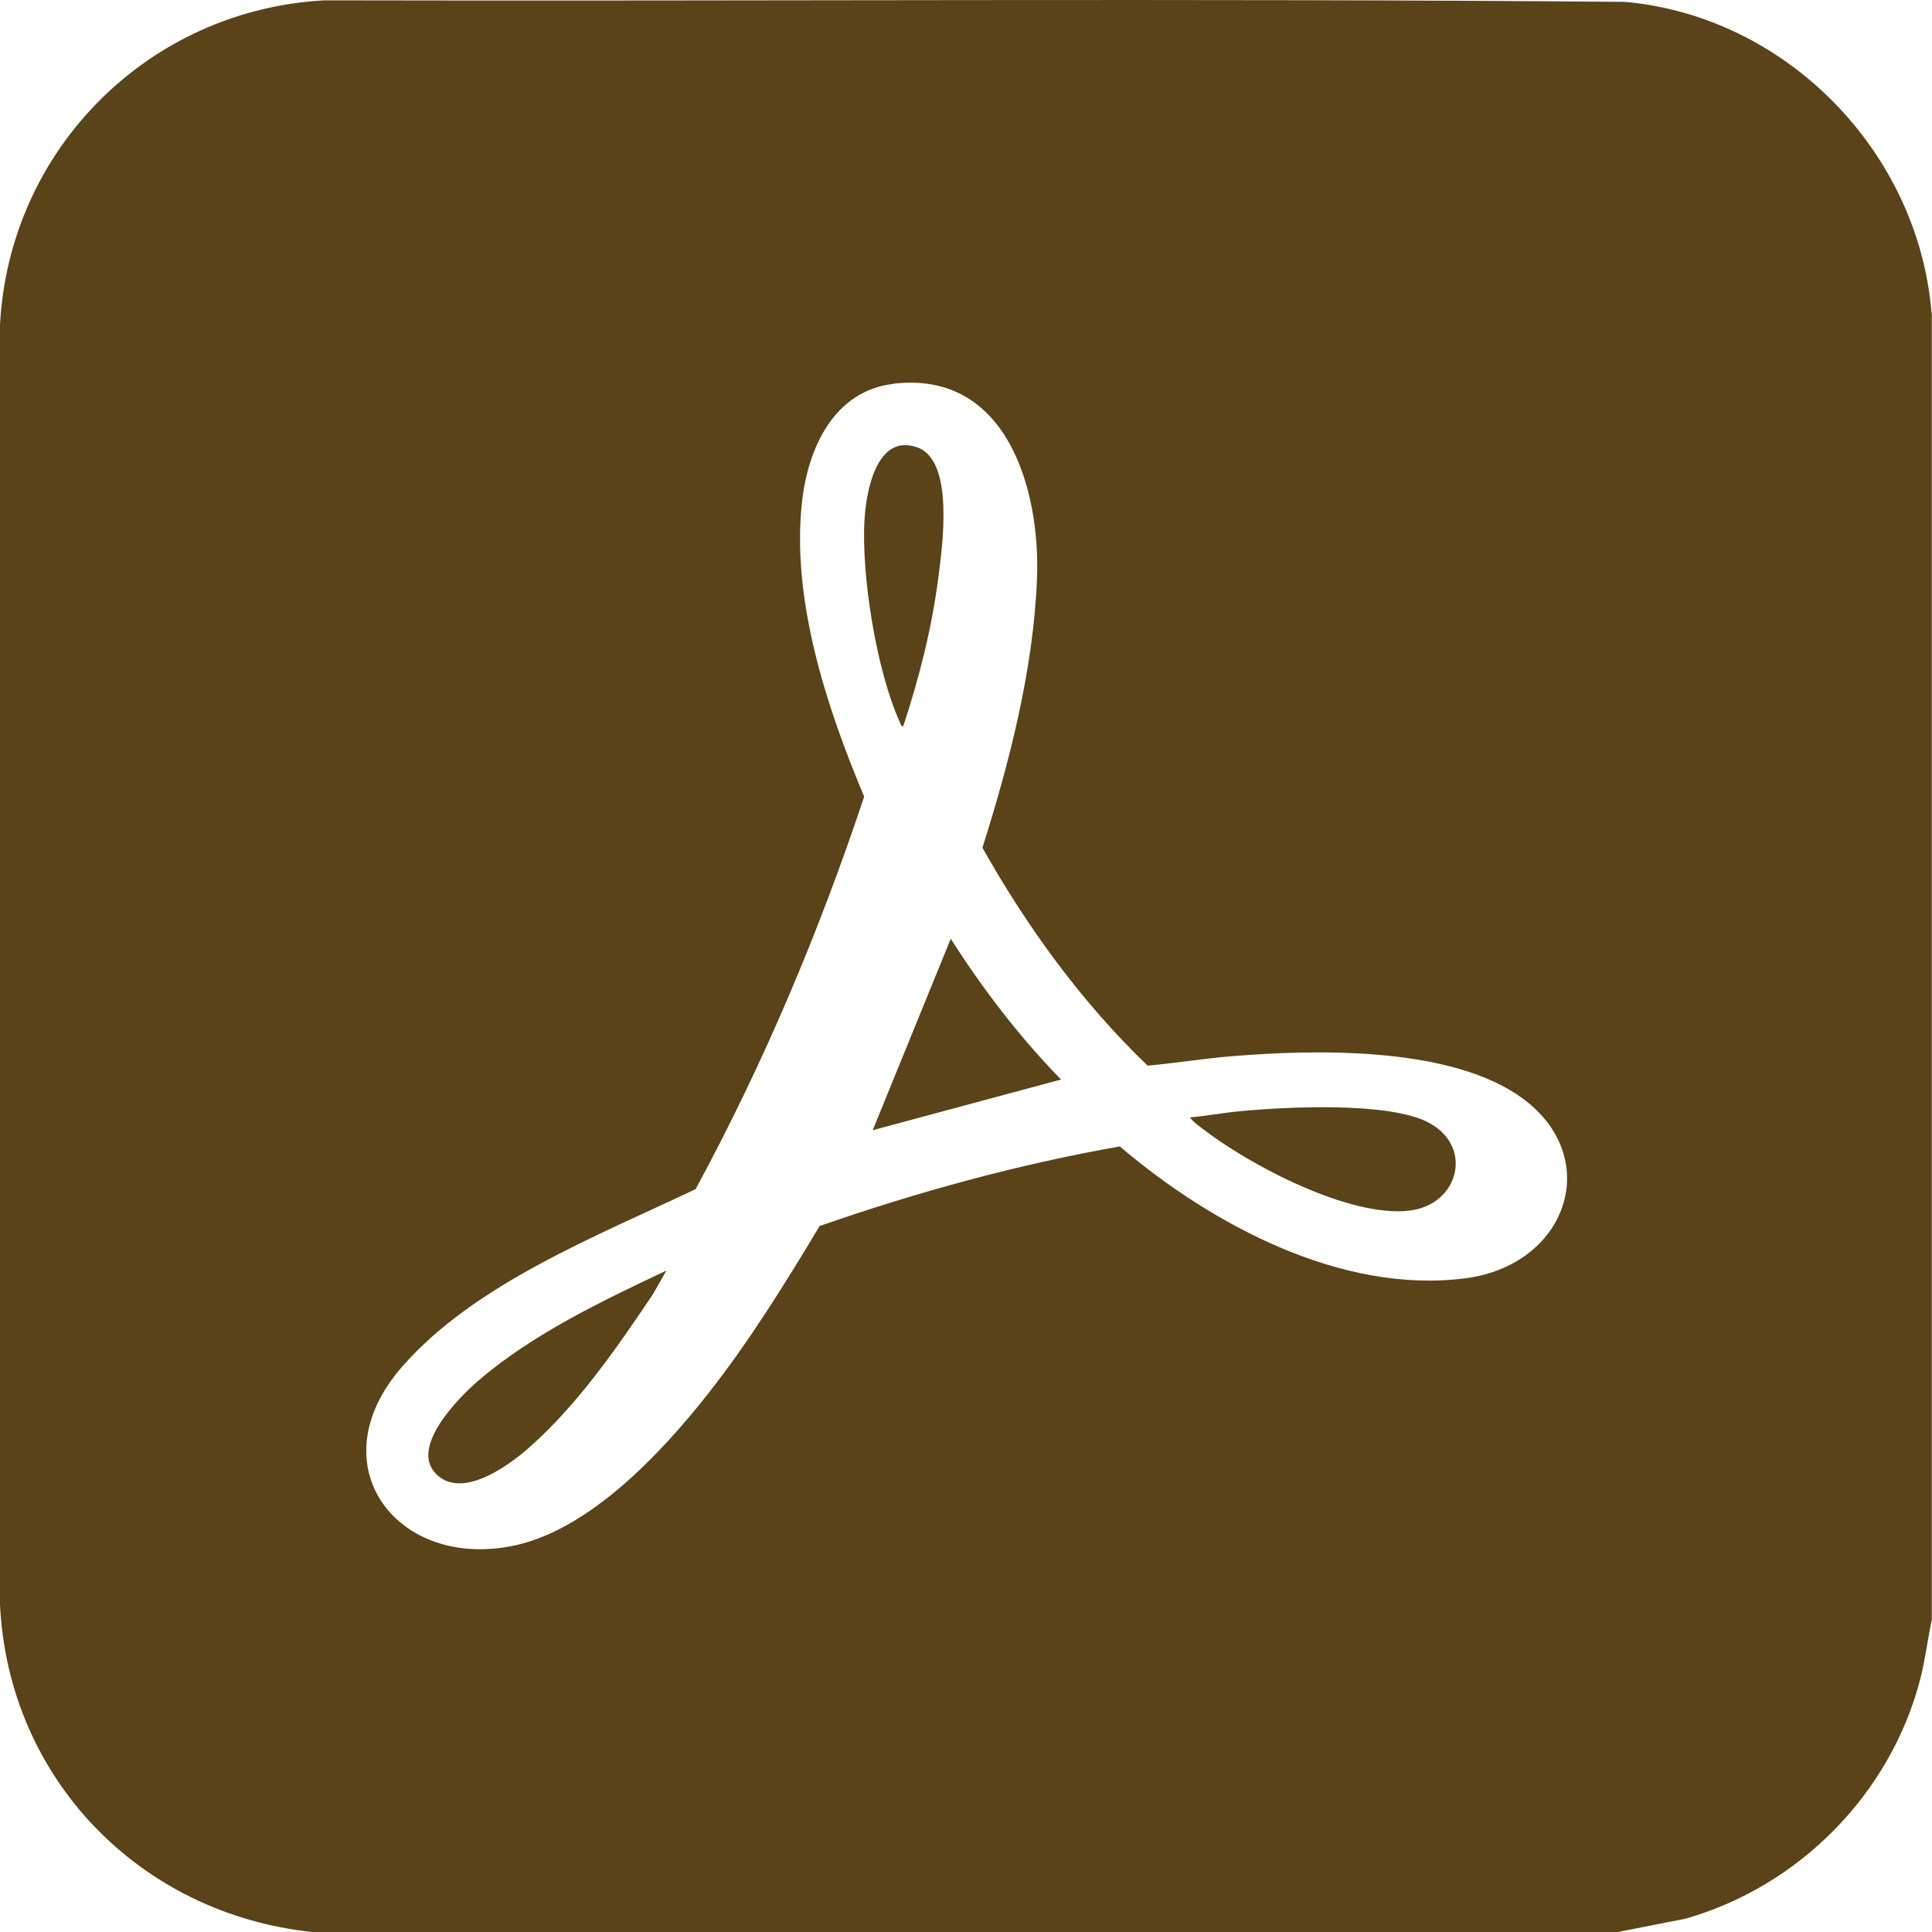
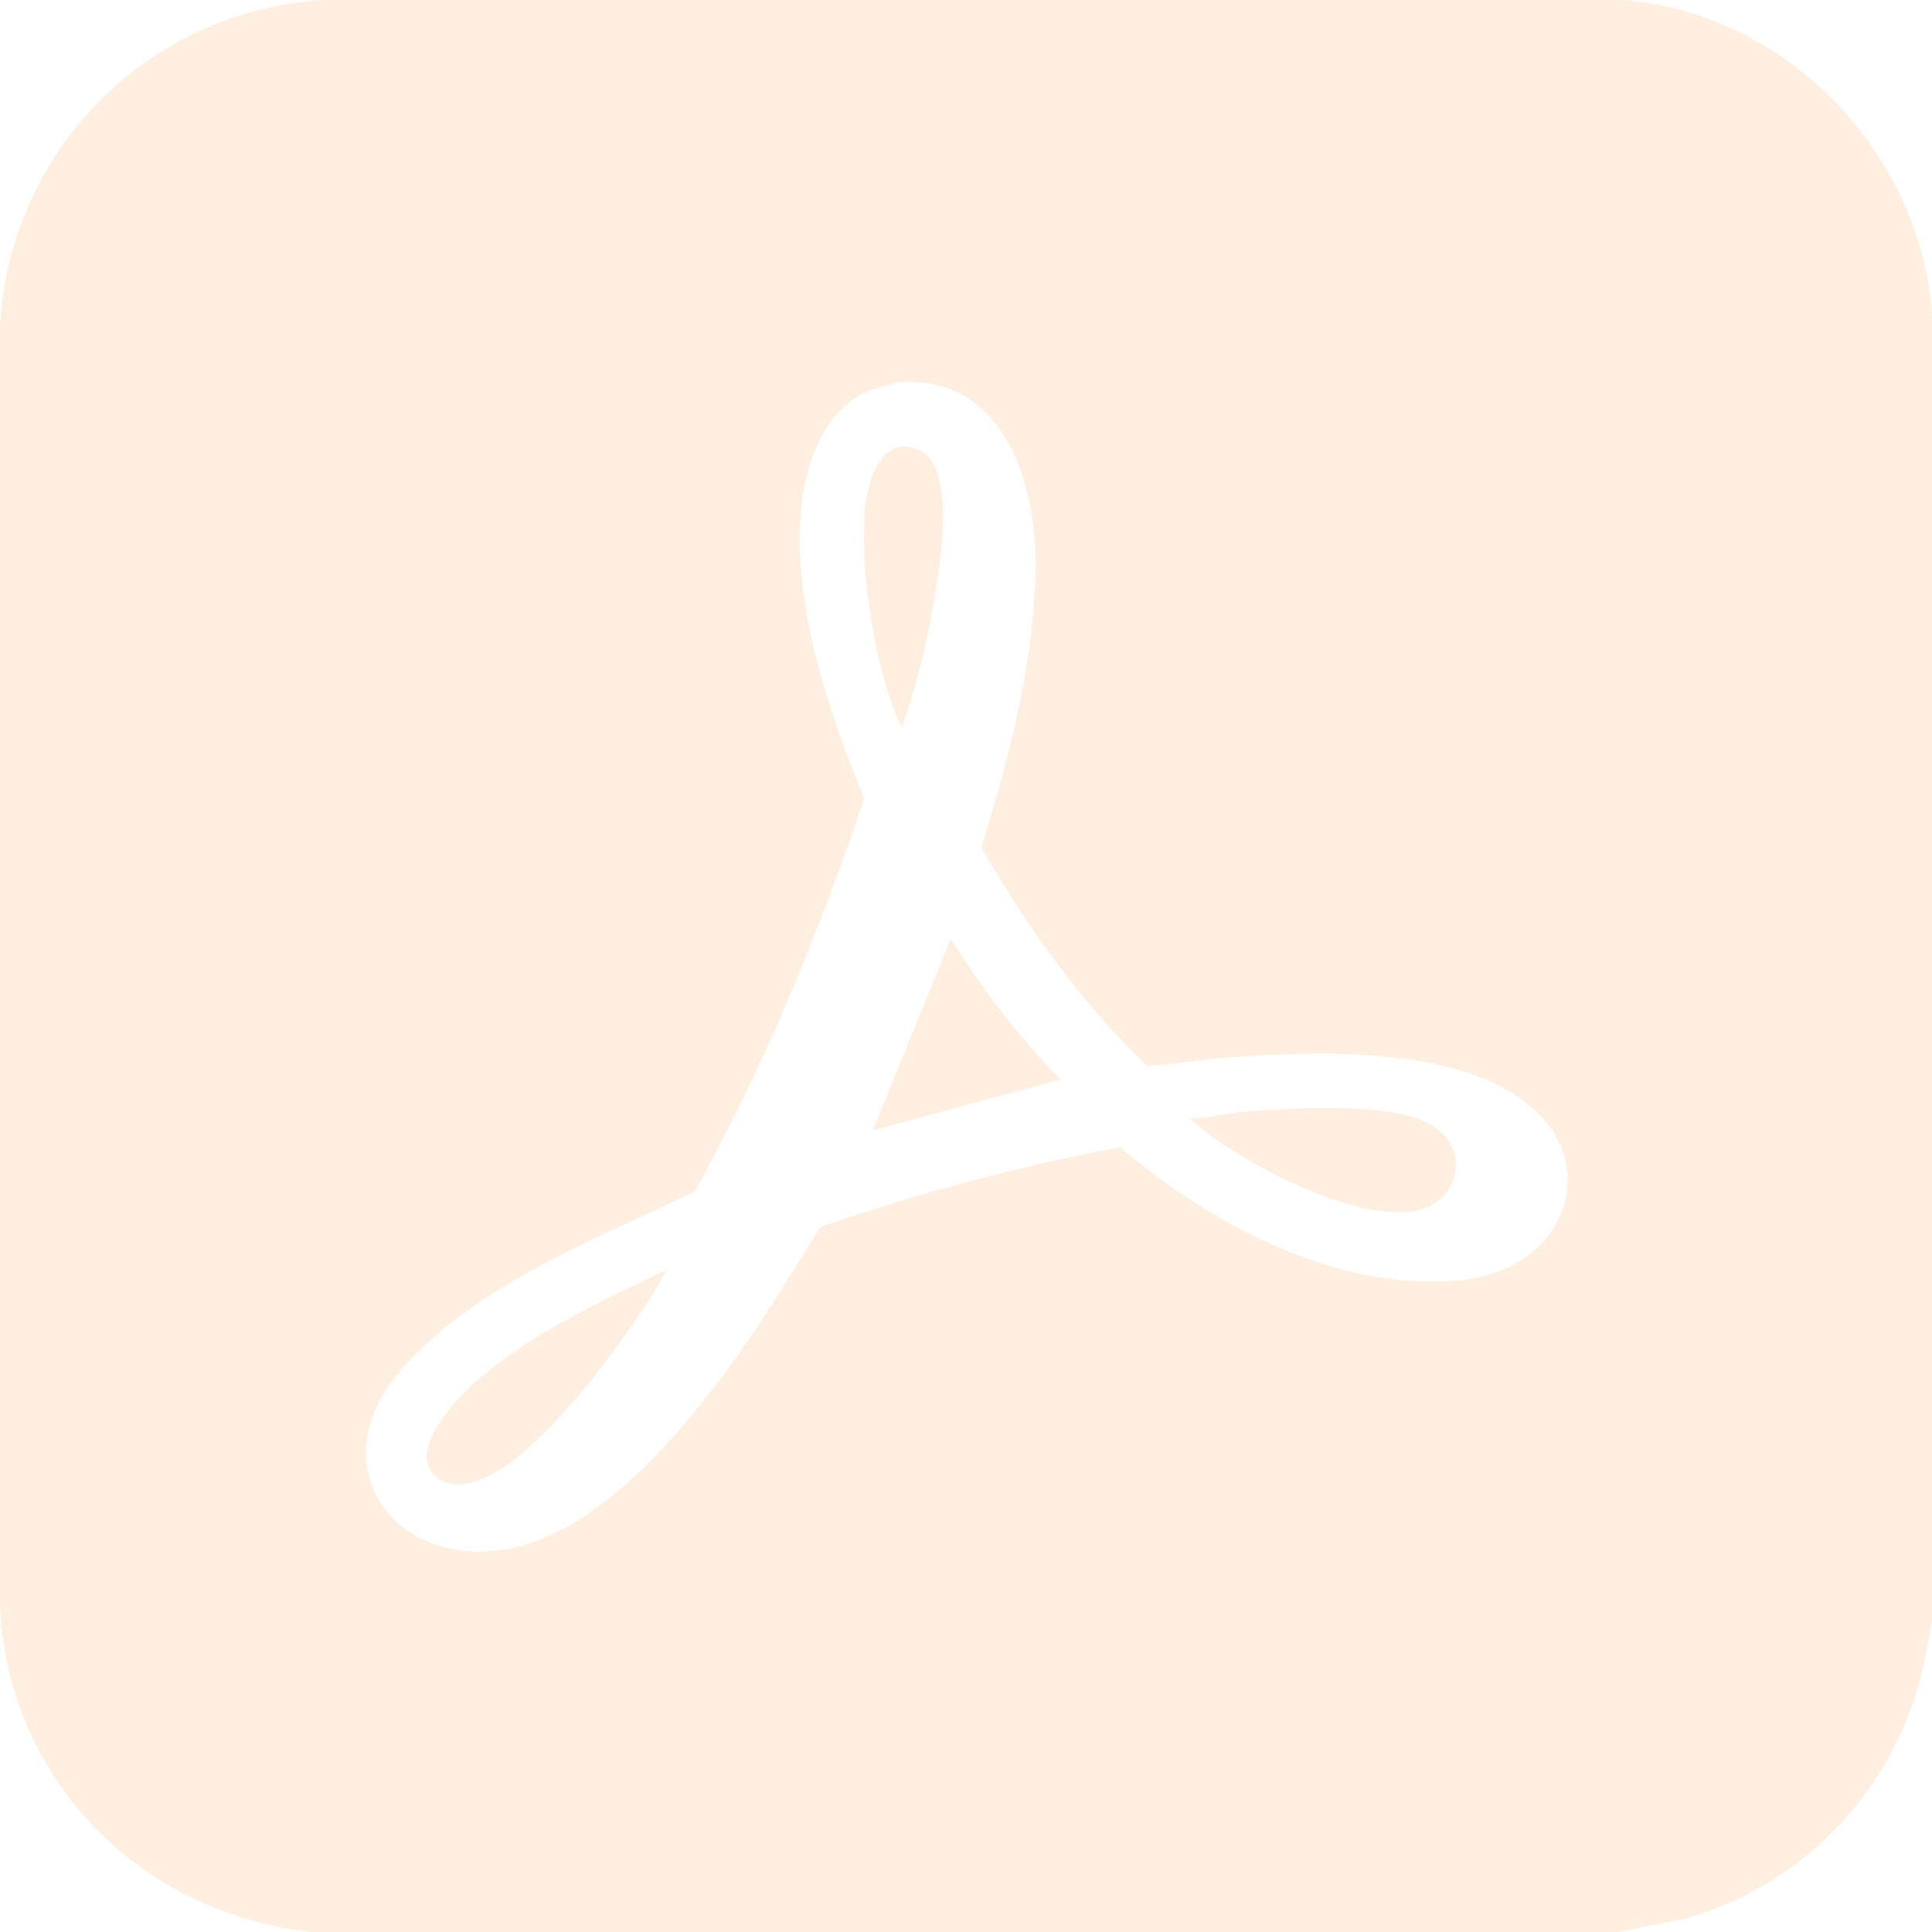
- <svg xmlns="http://www.w3.org/2000/svg" id="Layer_2" data-name="Layer 2" viewBox="0 0 114.03 114.04">
+ <svg xmlns="http://www.w3.org/2000/svg" id="Layer_2" version="1.1" viewBox="0 0 114 114">
  <defs>
    <style>
-       .cls-1 {
-         fill: #5a4319;
+       .st0 {
+         fill: #ffefe1;
      }
    </style>
  </defs>
-   <g id="Layer_1-2" data-name="Layer 1">
+   <g id="Layer_1-2">
    <g>
-       <path class="cls-1" d="M114.03,18.54v77.06c-.25,1.18-.39,2.37-.69,3.54-1.76,6.75-7.13,12.19-13.83,14.11l-4.01.79H18.44c-10.17-1.06-17.95-9.05-18.44-19.33V19.16C.56,8.78,8.79.58,19.15.02c25.59.06,51.19-.13,76.77.09,9.55.86,17.35,8.88,18.1,18.43ZM52.72,22.66c-3.52.42-5.04,3.84-5.38,6.97-.64,5.77,1.46,12.15,3.67,17.39-2.66,7.99-5.94,15.77-9.95,23.17-5.77,2.75-13.06,5.58-17.34,10.5-5.07,5.82-.23,12.06,6.72,10.52,4.41-.98,8.58-5.43,11.29-8.86,2.48-3.14,4.59-6.55,6.65-9.98,5.76-2.01,11.7-3.64,17.72-4.7,5.4,4.6,13.08,8.74,20.42,7.78,6.15-.81,8.27-7.44,2.94-10.9-4.27-2.77-11.87-2.61-16.8-2.2-1.64.13-3.28.41-4.92.55-3.89-3.73-7.11-8.17-9.75-12.86,1.6-5.06,3.01-10.53,3.22-15.87s-1.82-12.32-8.48-11.52Z" />
+       <path class="st0" d="M114,18.5v77.1c-.2,1.2-.4,2.4-.7,3.5-1.8,6.8-7.1,12.2-13.8,14.1l-4,.8H18.4c-10.2-1.1-18-9.1-18.4-19.3V19.2C.6,8.8,8.8.6,19.1,0c25.6,0,51.2-.1,76.8,0,9.6.9,17.3,8.9,18.1,18.4h0ZM52.7,22.7c-3.5.4-5,3.8-5.4,7-.6,5.8,1.5,12.1,3.7,17.4-2.7,8-5.9,15.8-10,23.2-5.8,2.8-13.1,5.6-17.3,10.5-5.1,5.8-.2,12.1,6.7,10.5,4.4-1,8.6-5.4,11.3-8.9,2.5-3.1,4.6-6.6,6.7-10,5.8-2,11.7-3.6,17.7-4.7,5.4,4.6,13.1,8.7,20.4,7.8,6.2-.8,8.3-7.4,2.9-10.9-4.3-2.8-11.9-2.6-16.8-2.2-1.6.1-3.3.4-4.9.5-3.9-3.7-7.1-8.2-9.8-12.9,1.6-5.1,3-10.5,3.2-15.9s-1.8-12.3-8.5-11.5h0Z" />
      <g>
-         <path class="cls-1" d="M70.22,65.96c1.03-.09,2.06-.29,3.09-.38,2.69-.25,8.68-.55,11.01.68,2.69,1.42,1.79,4.86-1.13,5.2-3.57.42-9.5-2.72-12.28-4.89-.23-.18-.51-.38-.67-.61Z" />
-         <path class="cls-1" d="M39.34,74.99l-.81,1.42c-2.14,3.18-4.45,6.54-7.35,9.08-1.22,1.07-3.97,3.06-5.47,1.48s1.35-4.46,2.52-5.47c3.21-2.76,7.31-4.71,11.12-6.51Z" />
-         <path class="cls-1" d="M53.31,42.87c-.13,0-.15-.14-.19-.23-1.38-3.03-2.29-8.67-2.09-11.98.1-1.65.71-5.11,3.12-4.25,2.2.78,1.47,5.86,1.24,7.67-.39,3-1.13,5.94-2.08,8.8Z" />
-         <path class="cls-1" d="M51.51,66.72l4.61-11.31c1.89,2.97,4.05,5.79,6.51,8.31l-11.11,2.99Z" />
+         <path class="st0" d="M70.2,66c1,0,2.1-.3,3.1-.4,2.7-.2,8.7-.6,11,.7,2.7,1.4,1.8,4.9-1.1,5.2-3.6.4-9.5-2.7-12.3-4.9-.2-.2-.5-.4-.7-.6h0Z" />
+         <path class="st0" d="M39.3,75l-.8,1.4c-2.1,3.2-4.5,6.5-7.4,9.1-1.2,1.1-4,3.1-5.5,1.5s1.4-4.5,2.5-5.5c3.2-2.8,7.3-4.7,11.1-6.5h0Z" />
+         <path class="st0" d="M53.3,42.9c-.1,0-.2-.1-.2-.2-1.4-3-2.3-8.7-2.1-12,0-1.6.7-5.1,3.1-4.2,2.2.8,1.5,5.9,1.2,7.7-.4,3-1.1,5.9-2.1,8.8h0Z" />
+         <path class="st0" d="M51.5,66.7l4.6-11.3c1.9,3,4,5.8,6.5,8.3l-11.1,3h0Z" />
      </g>
    </g>
  </g>
</svg>
